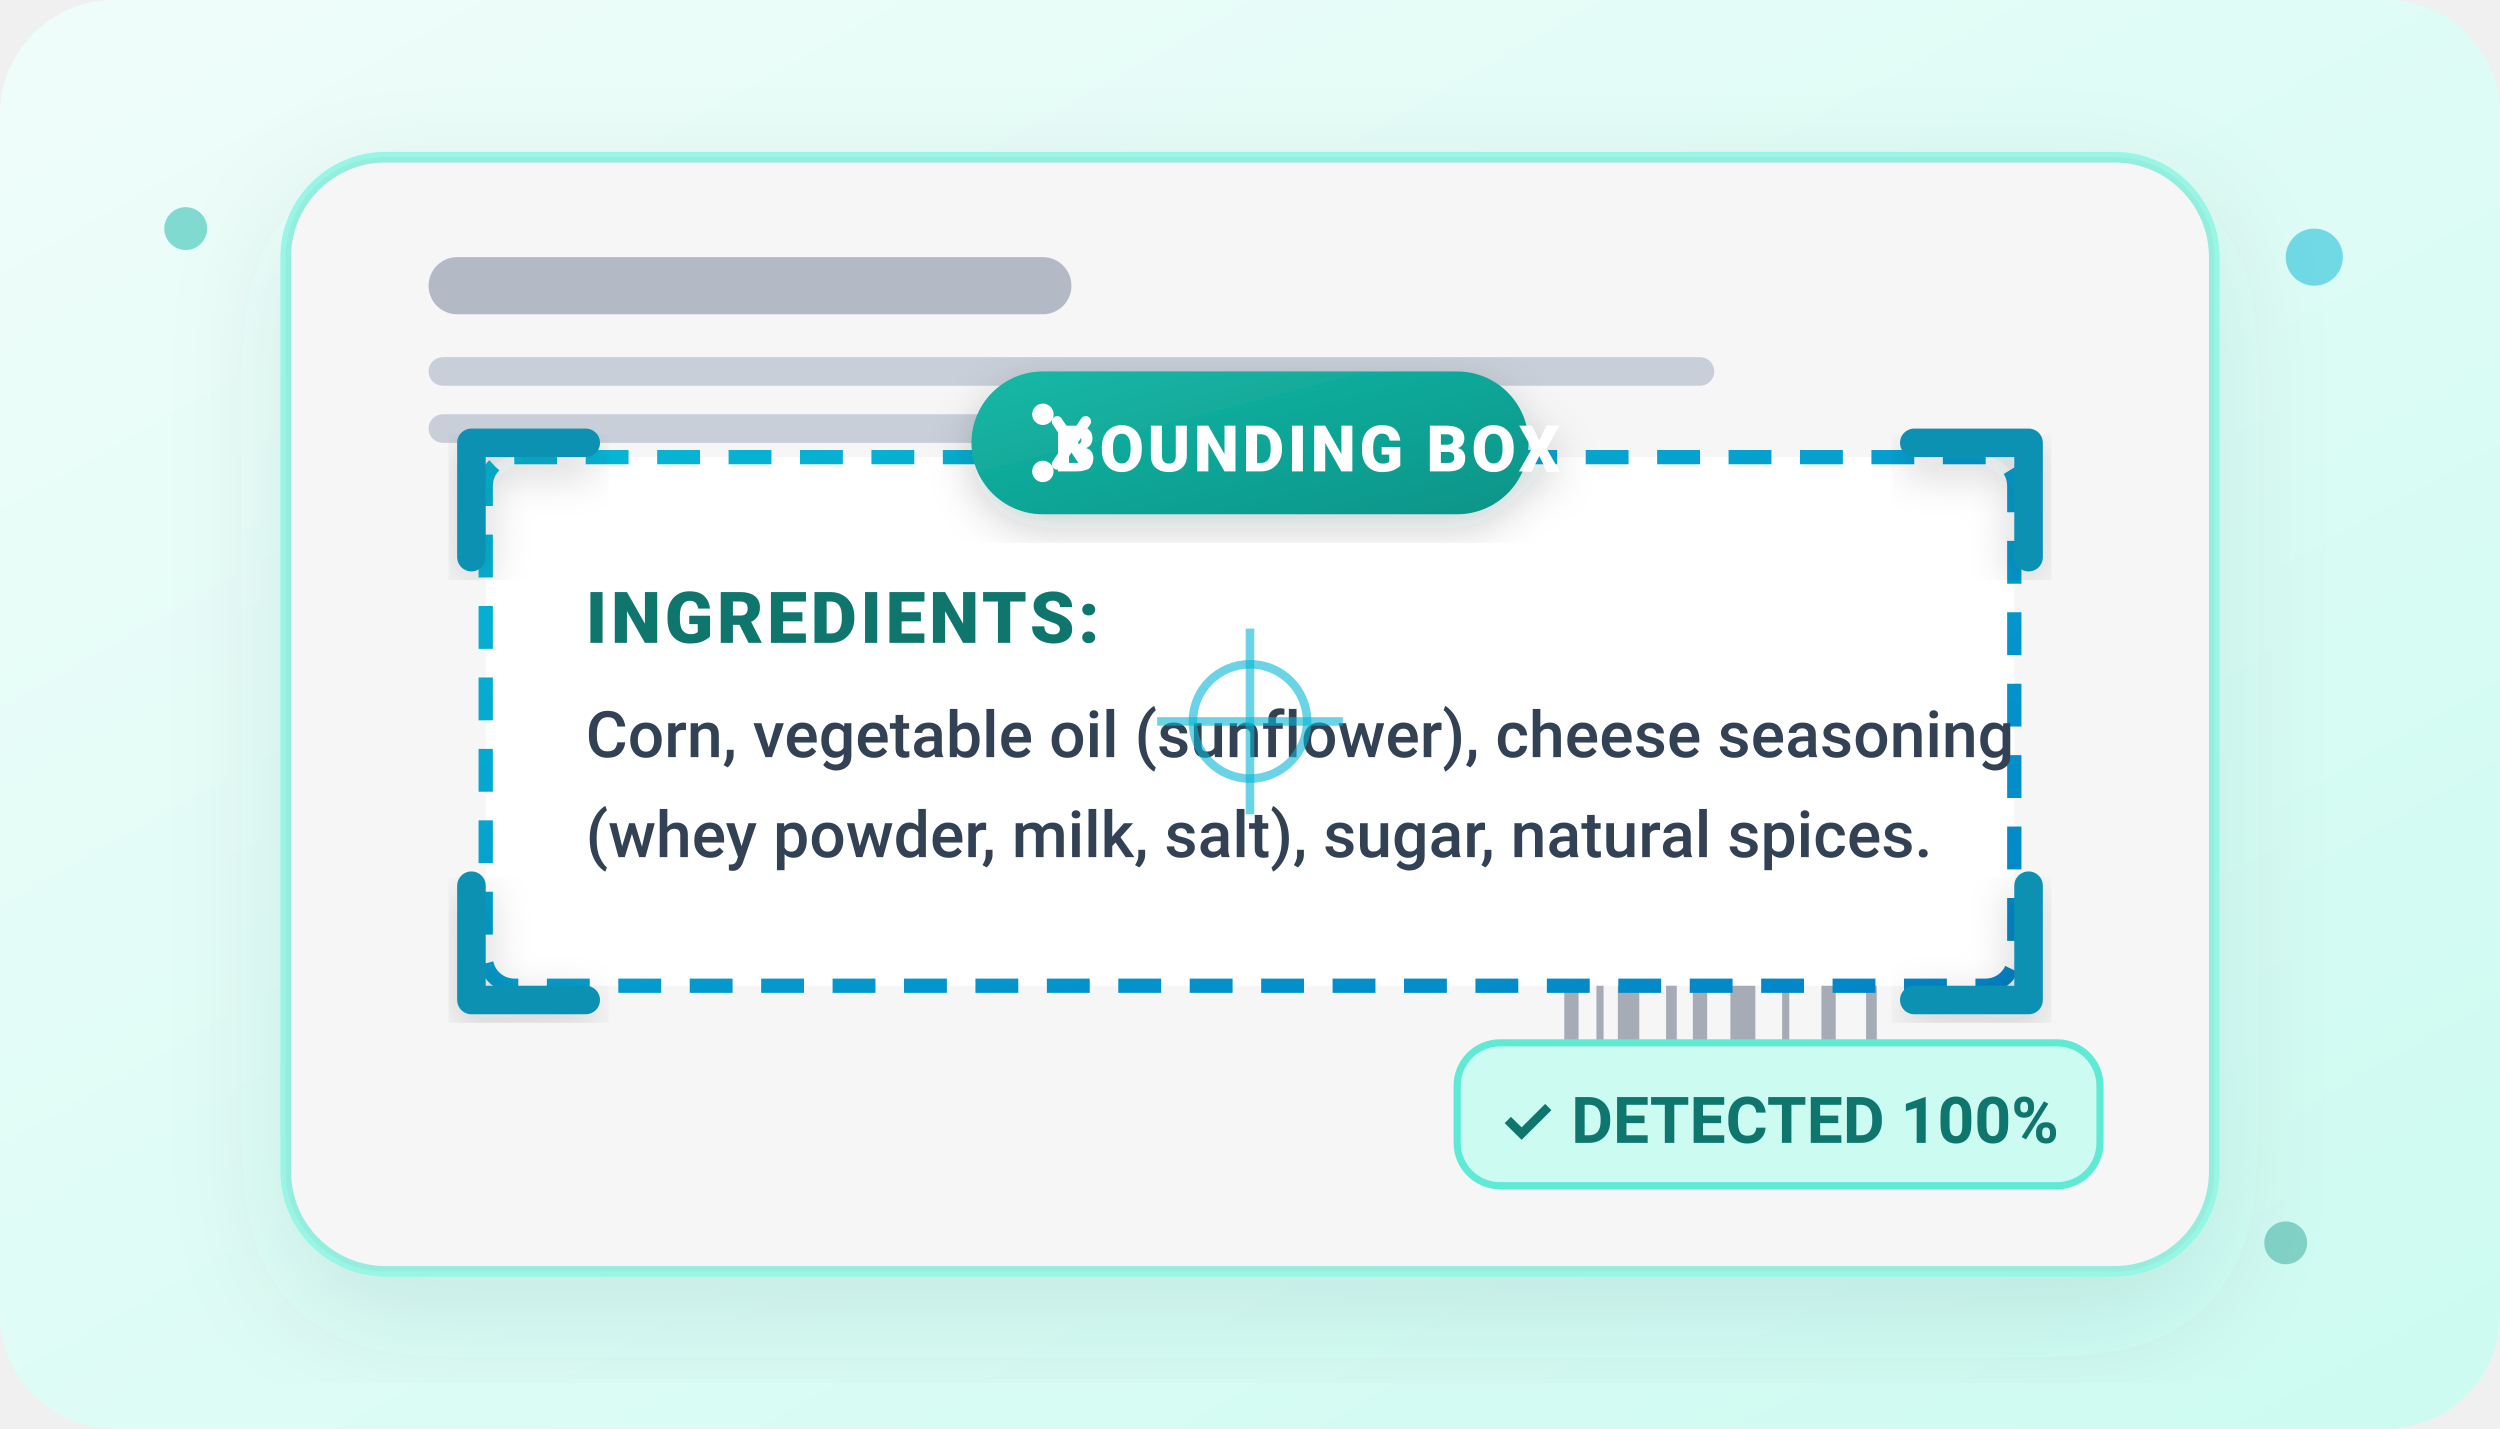
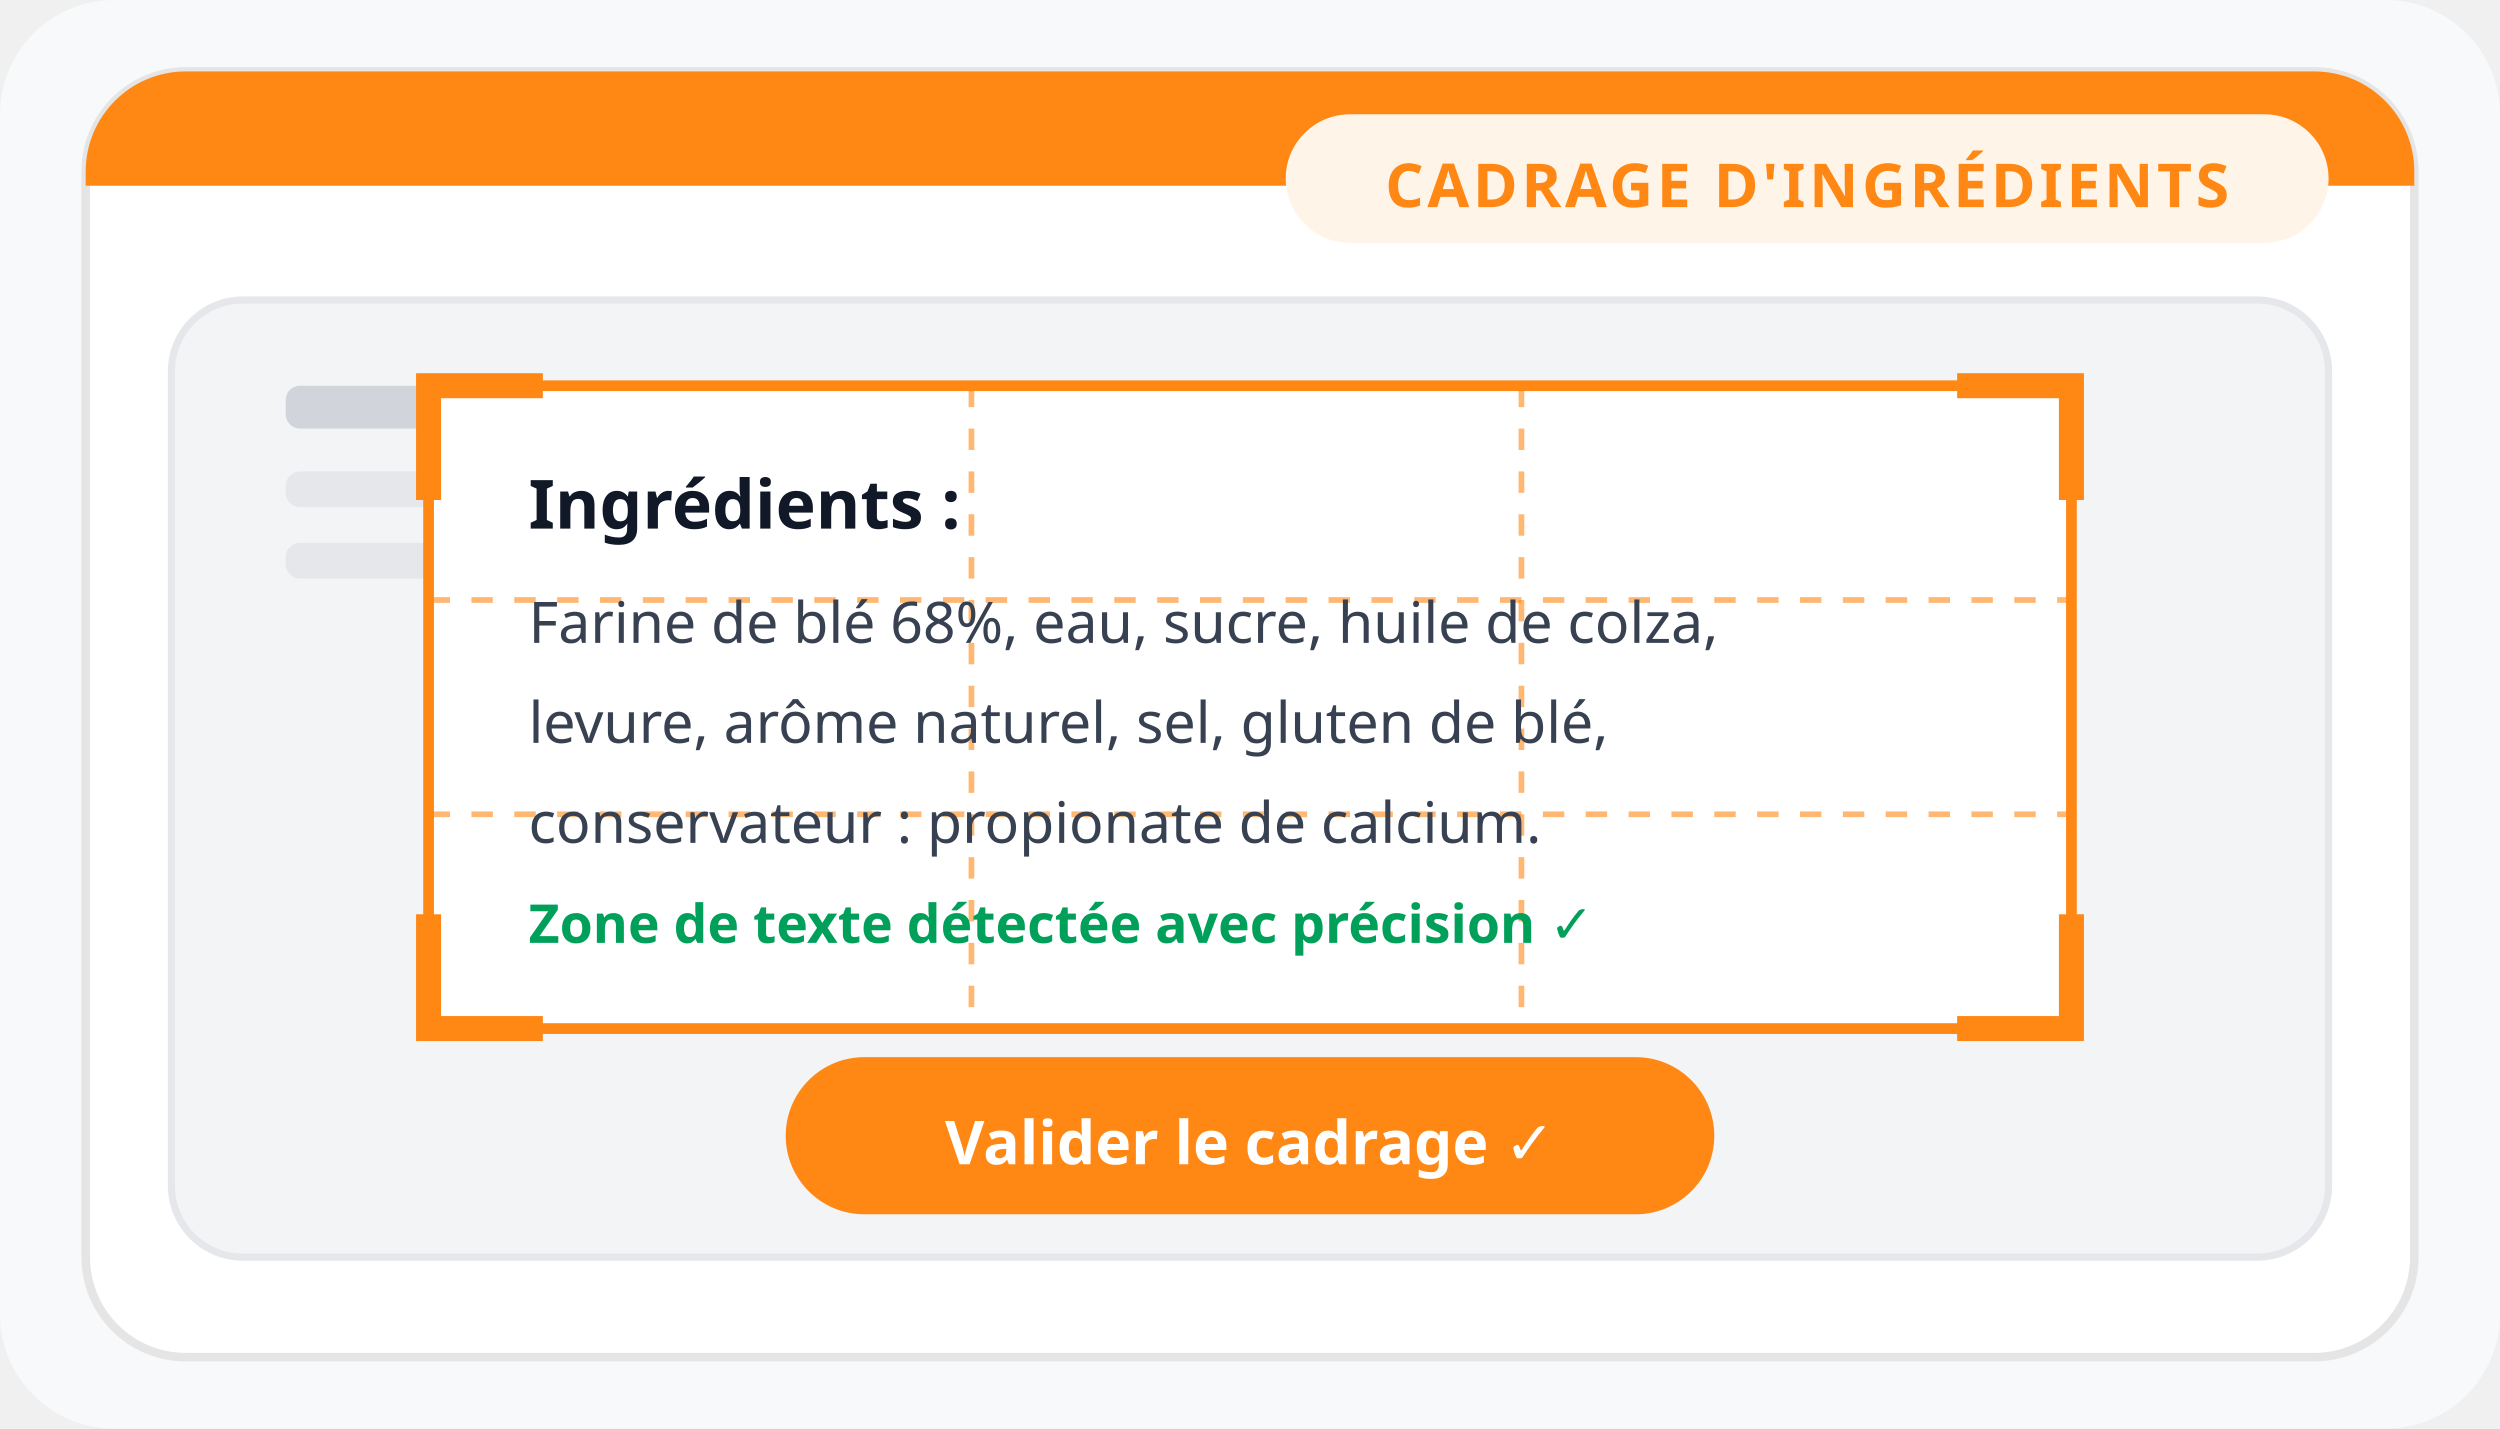
<svg xmlns="http://www.w3.org/2000/svg" viewBox="0 0 350 200" width="100%" height="100%">
-   <defs>
-     <linearGradient id="crBgGrad" x1="0%" y1="0%" x2="100%" y2="100%">
-       <stop offset="0%" stop-color="#f0fdfa" />
-       <stop offset="100%" stop-color="#ccfbf1" />
-     </linearGradient>
-     <linearGradient id="crTeal" x1="0%" y1="0%" x2="100%" y2="100%">
-       <stop offset="0%" stop-color="#14b8a6" />
-       <stop offset="100%" stop-color="#0d9488" />
-     </linearGradient>
-     <linearGradient id="crCyan" x1="0%" y1="0%" x2="100%" y2="100%">
-       <stop offset="0%" stop-color="#06b6d4" />
-       <stop offset="100%" stop-color="#0284c7" />
-     </linearGradient>
-     <filter id="crShadow" x="-10%" y="-10%" width="120%" height="120%">
-       <feDropShadow dx="0" dy="6" stdDeviation="8" flood-color="#134e4a" flood-opacity="0.1" />
-     </filter>
-     <filter id="crHandleShadow" x="-20%" y="-20%" width="140%" height="140%">
-       <feDropShadow dx="0" dy="2" stdDeviation="3" flood-color="#042f2e" flood-opacity="0.2" />
-     </filter>
-   </defs>
-   <rect width="350" height="200" rx="16" fill="url(#crBgGrad)" />
-   <g filter="url(#crShadow)">
-     <rect x="40" y="22" width="270" height="156" rx="14" fill="#ffffff" stroke="#99f6e4" stroke-width="1.5" />
-   </g>
-   <g transform="translate(60, 36)" opacity="0.45">
-     <rect x="0" y="0" width="90" height="8" rx="4" fill="#64748b" />
-     <rect x="0" y="14" width="180" height="4" rx="2" fill="#94a3b8" />
-     <rect x="0" y="22" width="140" height="4" rx="2" fill="#94a3b8" />
-     <g transform="translate(160, 94)">
-       <line x1="0" y1="0" x2="0" y2="24" stroke="#475569" stroke-width="2" />
-       <line x1="4" y1="0" x2="4" y2="24" stroke="#475569" stroke-width="1" />
-       <line x1="8" y1="0" x2="8" y2="24" stroke="#475569" stroke-width="3" />
-       <line x1="14" y1="0" x2="14" y2="24" stroke="#475569" stroke-width="1.5" />
-       <line x1="18" y1="0" x2="18" y2="24" stroke="#475569" stroke-width="2" />
-       <line x1="24" y1="0" x2="24" y2="24" stroke="#475569" stroke-width="3.5" />
-       <line x1="30" y1="0" x2="30" y2="24" stroke="#475569" stroke-width="1" />
-       <line x1="36" y1="0" x2="36" y2="24" stroke="#475569" stroke-width="2" />
-       <line x1="42" y1="0" x2="42" y2="24" stroke="#475569" stroke-width="1.5" />
+   <rect width="350" height="200" rx="16" fill="#F8F9FA" />
+   <rect x="12" y="10" width="326" height="180" rx="14" fill="#FFFFFF" stroke="#E5E5E5" stroke-width="1.2" />
+   <path d="M 12 24 A 14 14 0 0 1 26 10 L 324 10 A 14 14 0 0 1 338 24 L 338 26 L 12 26 Z" fill="#FF8714" />
+   <rect x="180" y="16" width="146" height="18" rx="9" fill="#FFF4E8" />
+   <text x="253" y="29" font-family="Plus Jakarta Sans, sans-serif" font-size="8.5" font-weight="700" fill="#FF8714" text-anchor="middle" letter-spacing="0.5">CADRAGE D'INGRÉDIENTS</text>
+   <g transform="translate(24, 42)">
+     <rect width="302" height="134" rx="10" fill="#F3F4F6" stroke="#E5E7EB" stroke-width="1" />
+     <rect x="16" y="12" width="60" height="6" rx="2" fill="#D1D5DB" />
+     <rect x="16" y="24" width="80" height="5" rx="2" fill="#E5E7EB" />
+     <rect x="16" y="34" width="70" height="5" rx="2" fill="#E5E7EB" />
+     <g transform="translate(36, 12)">
+       <rect width="230" height="90" fill="#FFFFFF" stroke="#FF8714" stroke-width="1.5" />
+       <line x1="76" y1="0" x2="76" y2="90" stroke="#FF8714" stroke-width="0.8" stroke-dasharray="3 3" opacity="0.6" />
+       <line x1="153" y1="0" x2="153" y2="90" stroke="#FF8714" stroke-width="0.8" stroke-dasharray="3 3" opacity="0.6" />
+       <line x1="0" y1="30" x2="230" y2="30" stroke="#FF8714" stroke-width="0.8" stroke-dasharray="3 3" opacity="0.6" />
+       <line x1="0" y1="60" x2="230" y2="60" stroke="#FF8714" stroke-width="0.8" stroke-dasharray="3 3" opacity="0.6" />
+       <path d="M 0 16 L 0 0 L 16 0" fill="none" stroke="#FF8714" stroke-width="3.5" />
+       <path d="M 214 0 L 230 0 L 230 16" fill="none" stroke="#FF8714" stroke-width="3.5" />
+       <path d="M 0 74 L 0 90 L 16 90" fill="none" stroke="#FF8714" stroke-width="3.5" />
+       <path d="M 214 90 L 230 90 L 230 74" fill="none" stroke="#FF8714" stroke-width="3.5" />
+       <text x="14" y="20" font-family="Plus Jakarta Sans, sans-serif" font-size="9.5" font-weight="700" fill="#111827">Ingrédients :</text>
+       <text x="14" y="36" font-family="Plus Jakarta Sans, sans-serif" font-size="8" font-weight="500" fill="#374151">Farine de blé 68%, eau, sucre, huile de colza,</text>
+       <text x="14" y="50" font-family="Plus Jakarta Sans, sans-serif" font-size="8" font-weight="500" fill="#374151">levure, arôme naturel, sel, gluten de blé,</text>
+       <text x="14" y="64" font-family="Plus Jakarta Sans, sans-serif" font-size="8" font-weight="500" fill="#374151">conservateur : propionate de calcium.</text>
+       <text x="14" y="78" font-family="Plus Jakarta Sans, sans-serif" font-size="7.5" font-weight="600" fill="#00A05A">Zone de texte détectée avec précision ✓</text>
+     </g>
+     <g transform="translate(86, 106)">
+       <rect width="130" height="22" rx="11" fill="#FF8714" />
+       <text x="65" y="15" font-family="Plus Jakarta Sans, sans-serif" font-size="8.5" font-weight="700" fill="#FFFFFF" text-anchor="middle">Valider le cadrage ✓</text>
    </g>
  </g>
-   <rect x="40" y="22" width="270" height="156" rx="14" fill="#0f172a" opacity="0.04" />
-   <g transform="translate(68, 64)">
-     <rect x="0" y="0" width="214" height="74" rx="4" fill="#ffffff" stroke="url(#crCyan)" stroke-width="2" stroke-dasharray="6 4" />
-     <g transform="translate(14, 16)">
-       <text x="0" y="10" font-family="-apple-system, BlinkMacSystemFont, 'Segoe UI', Roboto, sans-serif" font-size="10" font-weight="800" fill="#0f766e" letter-spacing="0.5">INGREDIENTS:</text>
-       <text x="0" y="26" font-family="-apple-system, BlinkMacSystemFont, 'Segoe UI', Roboto, sans-serif" font-size="9" font-weight="500" fill="#334155">Corn, vegetable oil (sunflower), cheese seasoning</text>
-       <text x="0" y="40" font-family="-apple-system, BlinkMacSystemFont, 'Segoe UI', Roboto, sans-serif" font-size="9" font-weight="500" fill="#334155">(whey powder, milk, salt), sugar, natural spices.</text>
-     </g>
-     <path d="M-2 14 L-2 -2 L14 -2" fill="none" stroke="#0891b2" stroke-width="4" stroke-linecap="round" stroke-linejoin="round" filter="url(#crHandleShadow)" />
-     <path d="M200 -2 L216 -2 L216 14" fill="none" stroke="#0891b2" stroke-width="4" stroke-linecap="round" stroke-linejoin="round" filter="url(#crHandleShadow)" />
-     <path d="M-2 60 L-2 76 L14 76" fill="none" stroke="#0891b2" stroke-width="4" stroke-linecap="round" stroke-linejoin="round" filter="url(#crHandleShadow)" />
-     <path d="M200 76 L216 76 L216 60" fill="none" stroke="#0891b2" stroke-width="4" stroke-linecap="round" stroke-linejoin="round" filter="url(#crHandleShadow)" />
-     <circle cx="107" cy="37" r="8" fill="none" stroke="#06b6d4" stroke-width="1.2" opacity="0.6" />
-     <line x1="107" y1="24" x2="107" y2="50" stroke="#06b6d4" stroke-width="1.2" opacity="0.6" />
-     <line x1="94" y1="37" x2="120" y2="37" stroke="#06b6d4" stroke-width="1.2" opacity="0.6" />
-     <g transform="translate(68, -12)" filter="url(#crHandleShadow)">
-       <rect width="78" height="20" rx="10" fill="url(#crTeal)" />
-       <path d="M12 7 L16 13 M12 13 L16 7" stroke="#ffffff" stroke-width="1.5" stroke-linecap="round" />
-       <circle cx="10" cy="6" r="1.5" fill="#ffffff" />
-       <circle cx="10" cy="14" r="1.5" fill="#ffffff" />
-       <text x="47" y="14" font-family="-apple-system, BlinkMacSystemFont, 'Segoe UI', Roboto, sans-serif" font-size="9" font-weight="800" fill="#ffffff" text-anchor="middle" letter-spacing="0.5">BOUNDING BOX</text>
-     </g>
-   </g>
-   <g transform="translate(204, 146)">
-     <rect width="90" height="20" rx="6" fill="#ccfbf1" stroke="#5eead4" stroke-width="1" />
-     <text x="45" y="14" font-family="-apple-system, BlinkMacSystemFont, 'Segoe UI', Roboto, sans-serif" font-size="9" font-weight="700" fill="#0f766e" text-anchor="middle">✓ DETECTED 100%</text>
-   </g>
-   <circle cx="26" cy="32" r="3" fill="#14b8a6" opacity="0.5" />
-   <circle cx="324" cy="36" r="4" fill="#06b6d4" opacity="0.5" />
-   <circle cx="320" cy="174" r="3" fill="#0d9488" opacity="0.4" />
</svg>
